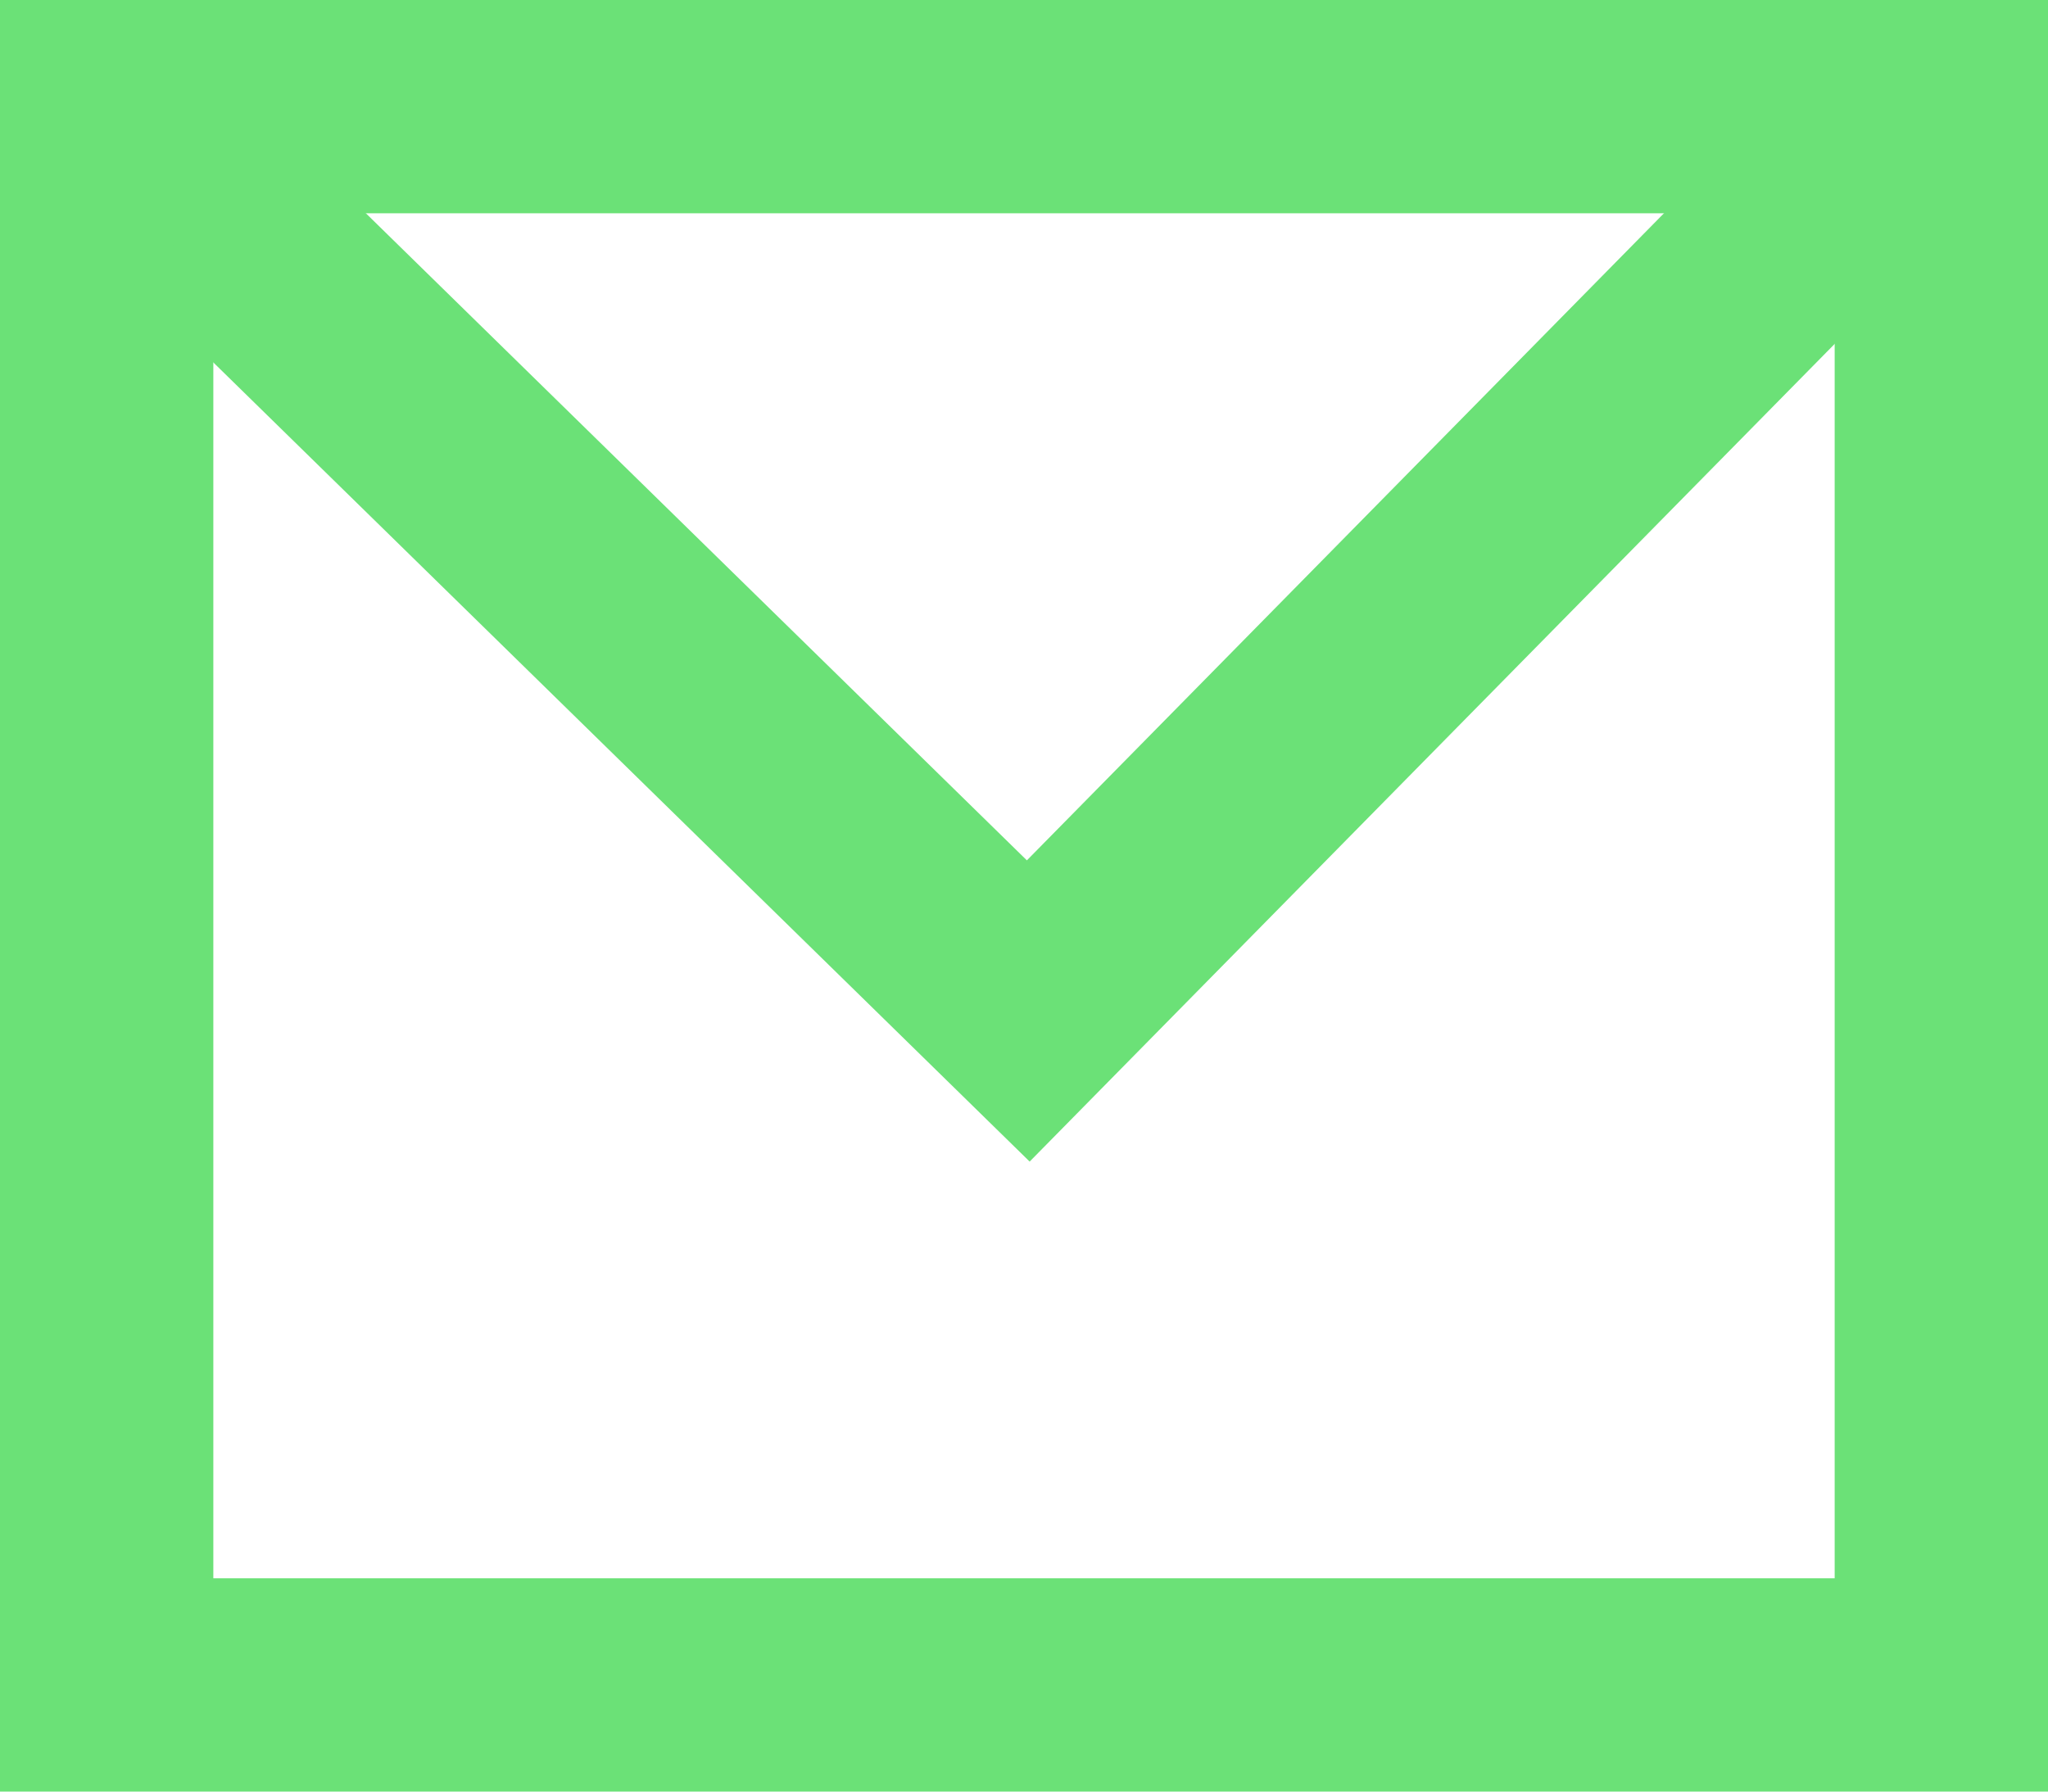
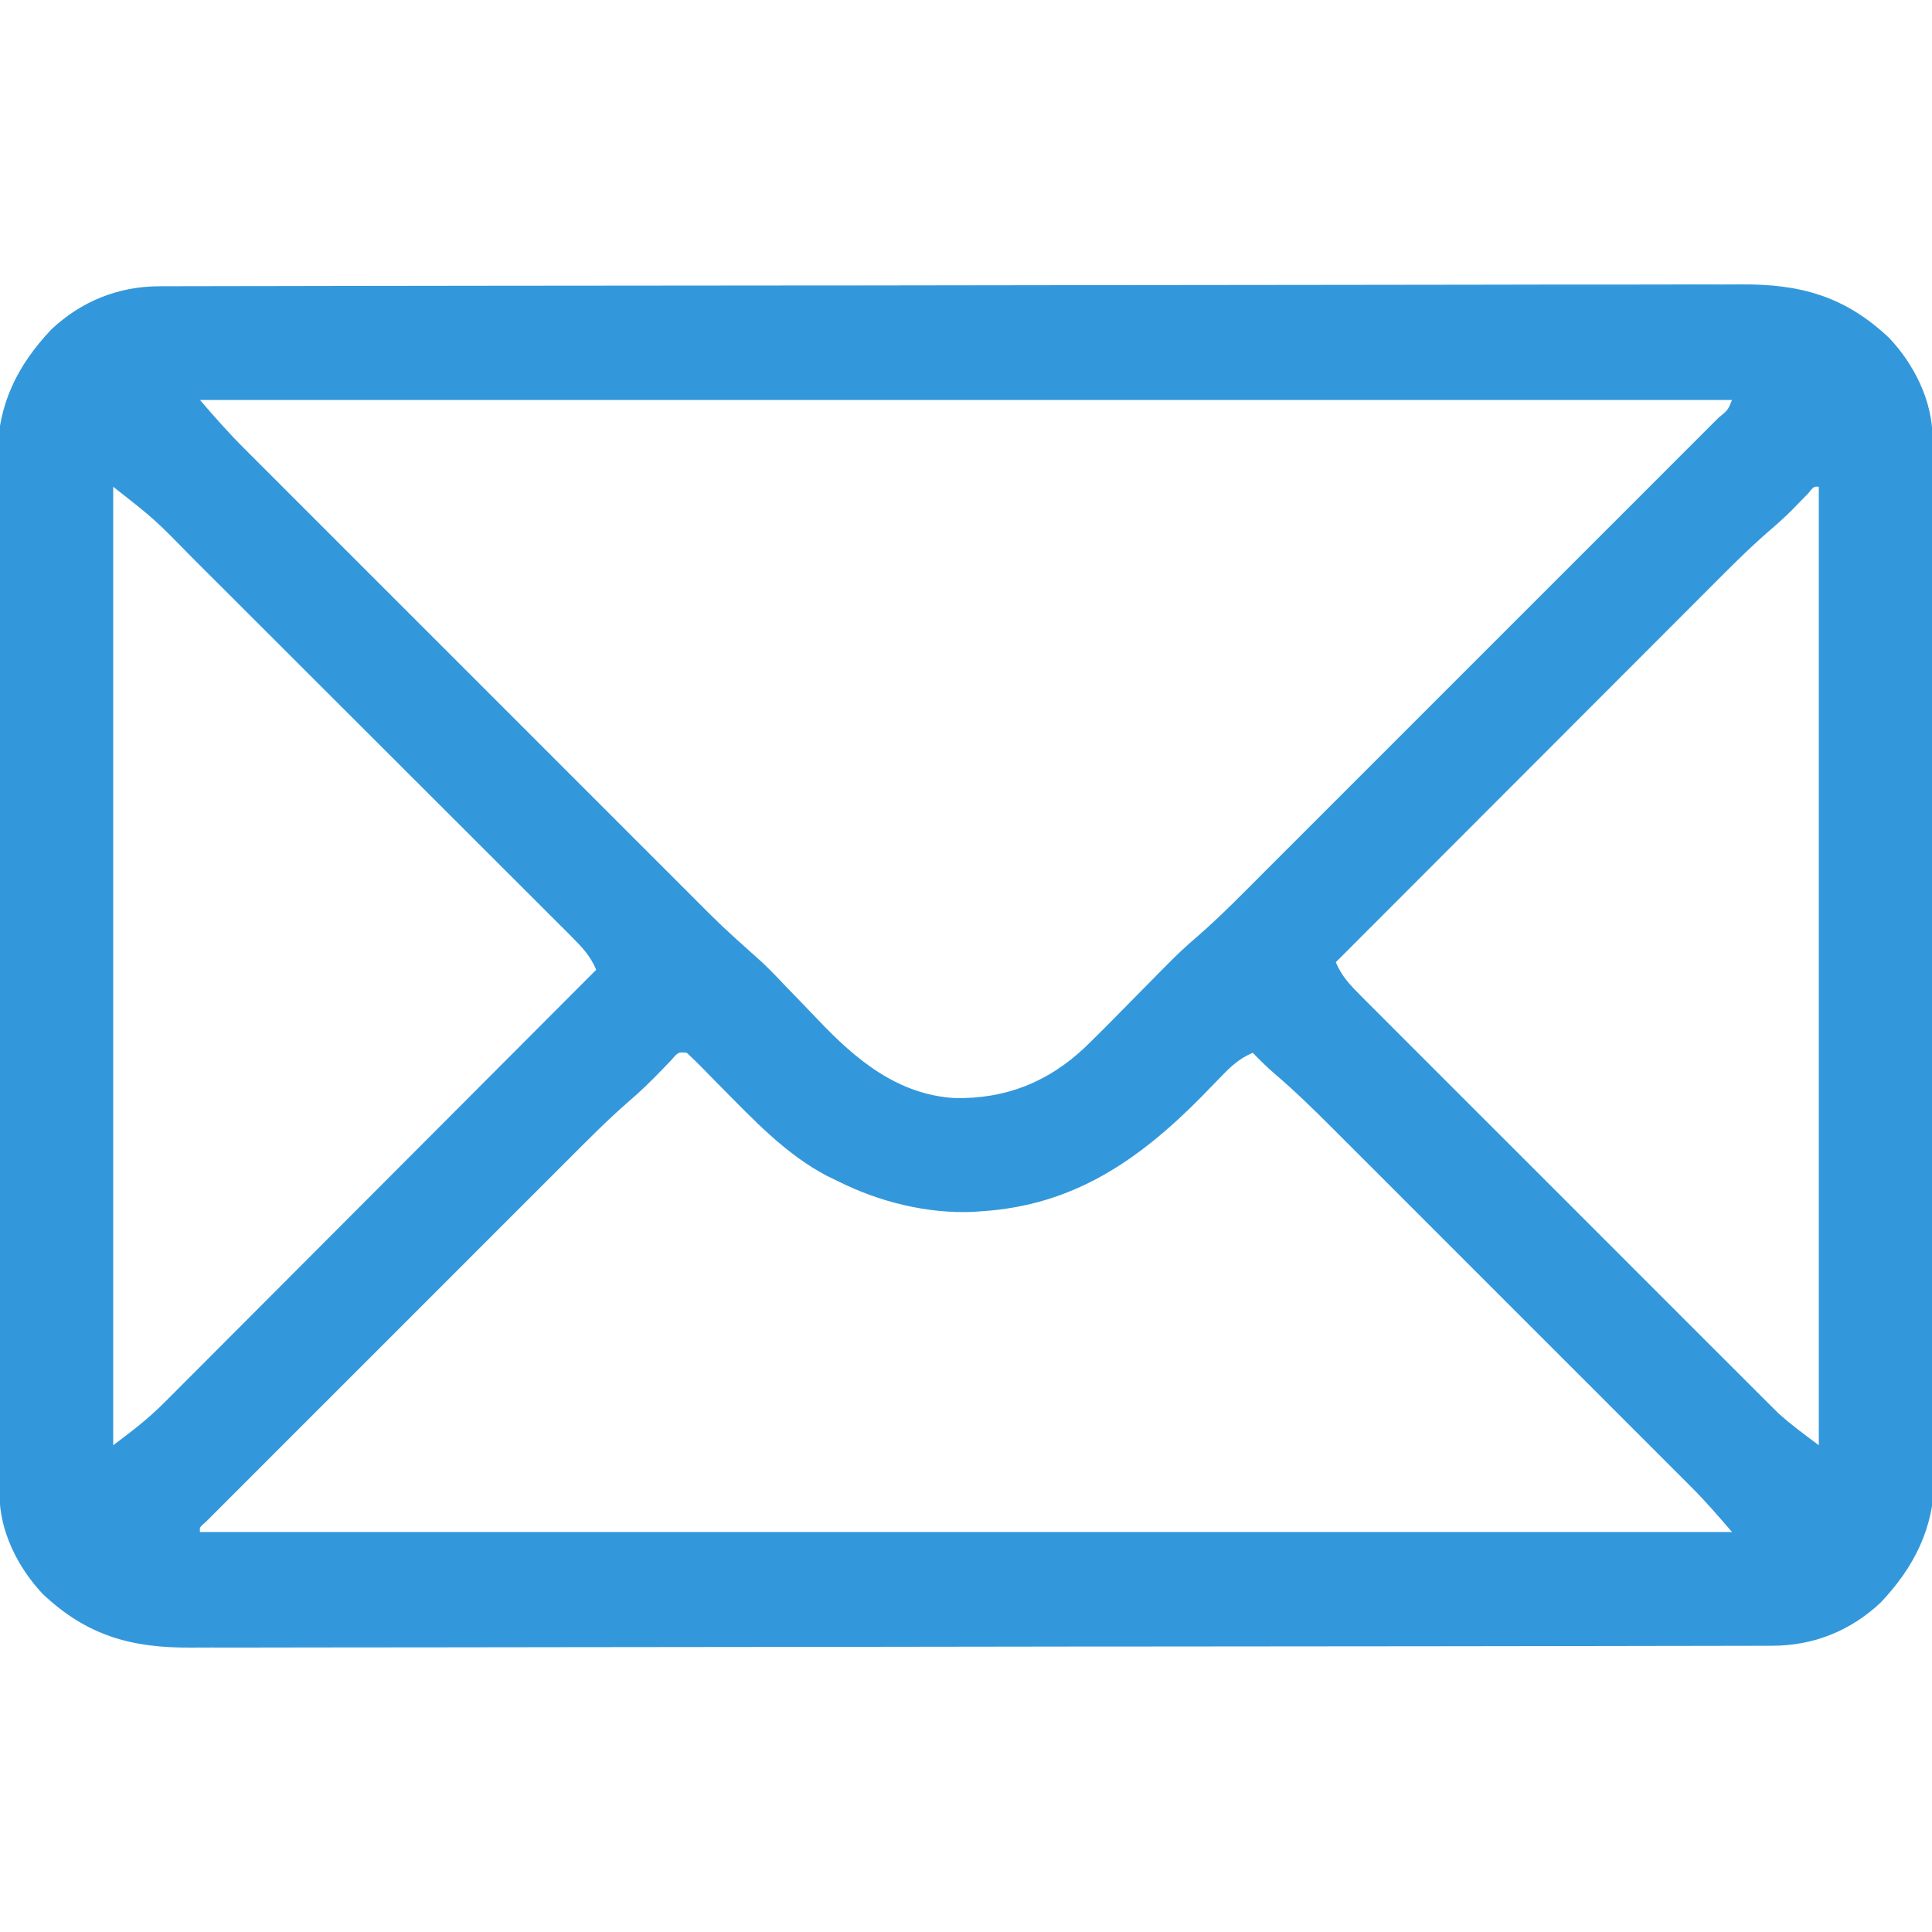
- <svg xmlns="http://www.w3.org/2000/svg" version="1.1" id="Warstwa_1" x="0px" y="0px" viewBox="0 0 48 42" style="enable-background:new 0 0 48 42;" xml:space="preserve">
-   <style type="text/css">
- 	.st0{fill:none;stroke:#6BE177;stroke-width:5;stroke-miterlimit:10;}
- </style>
-   <rect x="2.5" y="2.5" class="st0" width="43" height="37" />
-   <polyline class="st0" points="4.9,4.9 24.1,23.7 42.9,4.6 " />
+ <svg xmlns="http://www.w3.org/2000/svg" version="1.1" width="512" height="512">
+   <path d="M0 0 C0.747 -0.003 1.494 -0.005 2.264 -0.008 C4.781 -0.016 7.298 -0.016 9.815 -0.017 C11.632 -0.021 13.45 -0.025 15.267 -0.03 C20.272 -0.042 25.278 -0.048 30.283 -0.052 C35.677 -0.058 41.071 -0.07 46.466 -0.081 C59.499 -0.105 72.533 -0.12 85.567 -0.133 C89.248 -0.136 92.929 -0.14 96.61 -0.144 C119.469 -0.17 142.327 -0.192 165.185 -0.204 C170.481 -0.207 175.776 -0.21 181.072 -0.213 C182.388 -0.214 183.704 -0.215 185.06 -0.215 C206.378 -0.228 227.695 -0.261 249.013 -0.303 C270.898 -0.345 292.783 -0.369 314.668 -0.374 C326.956 -0.378 339.244 -0.389 351.532 -0.422 C361.999 -0.45 372.465 -0.461 382.931 -0.45 C388.269 -0.445 393.607 -0.448 398.945 -0.472 C403.838 -0.495 408.73 -0.494 413.623 -0.475 C415.387 -0.472 417.152 -0.478 418.916 -0.493 C434.695 -0.619 446.571 2.607 458.313 13.719 C464.957 20.757 469.752 30.392 469.778 40.122 C469.783 41.132 469.788 42.142 469.794 43.183 C469.794 44.845 469.794 44.845 469.795 46.54 C469.8 47.719 469.804 48.897 469.808 50.111 C469.819 53.384 469.826 56.656 469.831 59.928 C469.837 63.457 469.848 66.987 469.859 70.516 C469.883 79.041 469.898 87.566 469.911 96.091 C469.915 98.5 469.919 100.909 469.923 103.318 C469.948 118.287 469.97 133.257 469.982 148.226 C469.985 151.693 469.988 155.159 469.991 158.626 C469.992 159.488 469.993 160.349 469.994 161.237 C470.006 175.183 470.039 189.128 470.081 203.074 C470.124 217.402 470.147 231.729 470.152 246.057 C470.156 254.097 470.167 262.138 470.2 270.178 C470.229 277.028 470.239 283.878 470.228 290.729 C470.223 294.22 470.226 297.711 470.251 301.202 C470.273 304.999 470.265 308.794 470.249 312.591 C470.263 313.679 470.277 314.767 470.291 315.887 C470.157 329.05 464.968 339.394 456.059 348.809 C448.057 356.364 438.129 360.293 427.282 360.274 C426.536 360.277 425.789 360.279 425.019 360.282 C422.502 360.29 419.985 360.29 417.468 360.291 C415.65 360.295 413.833 360.299 412.016 360.304 C407.01 360.316 402.005 360.322 397 360.326 C391.605 360.332 386.211 360.344 380.817 360.355 C367.783 360.379 354.749 360.394 341.716 360.407 C338.034 360.41 334.353 360.414 330.672 360.418 C307.814 360.444 284.956 360.466 262.097 360.478 C256.802 360.481 251.506 360.484 246.211 360.487 C244.237 360.488 244.237 360.488 242.222 360.489 C220.905 360.502 199.587 360.535 178.27 360.577 C156.385 360.619 134.499 360.643 112.614 360.648 C100.326 360.652 88.038 360.663 75.75 360.696 C65.284 360.724 54.818 360.735 44.352 360.724 C39.013 360.719 33.675 360.722 28.337 360.747 C23.444 360.769 18.552 360.768 13.66 360.749 C11.895 360.747 10.131 360.752 8.366 360.767 C-7.412 360.893 -19.288 357.667 -31.031 346.555 C-37.675 339.517 -42.47 329.882 -42.496 320.152 C-42.501 319.142 -42.506 318.132 -42.511 317.091 C-42.512 315.983 -42.512 314.875 -42.513 313.734 C-42.517 312.555 -42.521 311.377 -42.526 310.163 C-42.537 306.89 -42.544 303.618 -42.548 300.346 C-42.554 296.817 -42.566 293.287 -42.576 289.758 C-42.601 281.233 -42.616 272.708 -42.628 264.183 C-42.632 261.774 -42.636 259.365 -42.64 256.956 C-42.665 241.987 -42.688 227.017 -42.7 212.048 C-42.703 208.581 -42.706 205.115 -42.709 201.648 C-42.71 200.786 -42.71 199.925 -42.711 199.037 C-42.724 185.091 -42.757 171.146 -42.799 157.2 C-42.841 142.872 -42.865 128.545 -42.87 114.217 C-42.873 106.177 -42.885 98.136 -42.918 90.096 C-42.946 83.246 -42.957 76.396 -42.946 69.545 C-42.941 66.054 -42.943 62.563 -42.968 59.072 C-42.991 55.275 -42.983 51.48 -42.967 47.683 C-42.981 46.595 -42.995 45.507 -43.009 44.387 C-42.874 31.224 -37.685 20.88 -28.777 11.465 C-20.774 3.91 -10.847 -0.019 0 0 Z M10.641 30.137 C14.485 34.621 18.268 38.909 22.434 43.057 C22.985 43.609 23.536 44.161 24.103 44.731 C25.929 46.56 27.758 48.387 29.588 50.213 C30.906 51.533 32.224 52.852 33.542 54.172 C37.108 57.743 40.677 61.31 44.247 64.877 C47.991 68.618 51.732 72.362 55.474 76.106 C61.759 82.392 68.045 88.676 74.333 94.959 C81.589 102.21 88.843 109.465 96.094 116.722 C102.332 122.964 108.572 129.205 114.813 135.444 C118.536 139.165 122.257 142.886 125.977 146.609 C129.477 150.112 132.978 153.611 136.482 157.109 C137.763 158.389 139.043 159.67 140.323 160.951 C148.946 169.607 148.946 169.607 158.046 177.757 C160.82 180.157 163.314 182.822 165.837 185.481 C166.976 186.657 168.117 187.833 169.258 189.008 C171.011 190.816 172.758 192.628 174.489 194.458 C184.405 204.913 195.52 214.234 210.641 215.137 C224.149 215.394 235.344 210.942 245.144 201.724 C249.377 197.616 253.508 193.407 257.641 189.2 C259.5 187.313 261.361 185.427 263.225 183.545 C264.376 182.381 265.525 181.215 266.671 180.045 C269.358 177.326 272.086 174.734 275.008 172.267 C281.341 166.747 287.193 160.725 293.126 154.782 C294.476 153.433 295.827 152.084 297.178 150.735 C300.827 147.091 304.472 143.444 308.117 139.796 C311.934 135.977 315.753 132.16 319.572 128.342 C325.975 121.94 332.377 115.536 338.777 109.131 C346.186 101.717 353.599 94.306 361.013 86.897 C367.38 80.535 373.746 74.17 380.109 67.804 C383.91 64.002 387.711 60.2 391.514 56.401 C395.082 52.836 398.647 49.268 402.211 45.699 C403.522 44.386 404.835 43.074 406.148 41.762 C407.933 39.981 409.714 38.197 411.494 36.411 C412.285 35.623 412.285 35.623 413.093 34.819 C415.554 32.82 415.554 32.82 416.641 30.137 C282.661 30.137 148.681 30.137 10.641 30.137 Z M-12.359 53.137 C-12.359 136.957 -12.359 220.777 -12.359 307.137 C-7.321 303.359 -3.171 300.199 1.159 295.86 C1.904 295.117 1.904 295.117 2.665 294.359 C4.303 292.724 5.934 291.082 7.565 289.44 C8.748 288.257 9.932 287.074 11.115 285.891 C14.309 282.697 17.497 279.498 20.684 276.297 C24.022 272.946 27.366 269.601 30.709 266.256 C37.031 259.927 43.348 253.594 49.663 247.259 C56.856 240.043 64.055 232.834 71.255 225.624 C86.057 210.801 100.851 195.972 115.641 181.137 C114.098 177.471 111.888 175.135 109.089 172.337 C108.623 171.869 108.157 171.401 107.678 170.919 C106.118 169.354 104.551 167.796 102.985 166.237 C101.864 165.116 100.743 163.993 99.624 162.871 C96.58 159.823 93.531 156.781 90.48 153.74 C87.284 150.553 84.093 147.36 80.902 144.169 C75.537 138.805 70.168 133.444 64.797 128.086 C58.599 121.905 52.408 115.718 46.219 109.529 C39.619 102.928 33.015 96.332 26.41 89.736 C24.514 87.842 22.619 85.947 20.723 84.052 C17.733 81.063 14.74 78.077 11.746 75.092 C10.652 74.001 9.558 72.909 8.466 71.816 C-1.349 61.776 -1.349 61.776 -12.359 53.137 Z M436.856 54.86 C435.356 56.401 433.856 57.943 432.356 59.485 C430.331 61.463 428.31 63.292 426.159 65.122 C420.744 69.846 415.704 74.942 410.635 80.029 C409.551 81.114 408.466 82.199 407.381 83.284 C404.457 86.207 401.537 89.132 398.618 92.059 C395.558 95.125 392.495 98.188 389.433 101.252 C383.644 107.044 377.858 112.838 372.073 118.633 C365.482 125.235 358.889 131.834 352.295 138.433 C338.741 151.998 325.19 165.566 311.641 179.137 C313.197 182.855 315.474 185.221 318.308 188.057 C319.025 188.779 319.025 188.779 319.756 189.515 C321.357 191.124 322.965 192.726 324.573 194.328 C325.724 195.481 326.874 196.634 328.023 197.788 C331.147 200.921 334.277 204.047 337.408 207.173 C340.688 210.447 343.963 213.727 347.239 217.006 C352.745 222.515 358.255 228.021 363.768 233.524 C370.13 239.876 376.485 246.234 382.836 252.597 C388.295 258.064 393.758 263.528 399.224 268.989 C402.486 272.248 405.746 275.508 409.003 278.772 C412.07 281.844 415.142 284.912 418.218 287.976 C419.342 289.097 420.464 290.22 421.584 291.345 C423.123 292.889 424.667 294.427 426.213 295.963 C427.073 296.822 427.933 297.682 428.82 298.567 C432.221 301.665 435.96 304.376 439.641 307.137 C439.641 223.317 439.641 139.497 439.641 53.137 C438.348 53.021 438.348 53.021 436.856 54.86 Z M135.54 205.078 C134.291 206.376 134.291 206.376 133.016 207.7 C130.153 210.667 127.283 213.471 124.142 216.142 C118.767 220.828 113.762 225.876 108.727 230.922 C107.652 231.995 106.577 233.068 105.502 234.142 C102.606 237.033 99.712 239.928 96.82 242.824 C93.788 245.859 90.753 248.891 87.719 251.923 C82.634 257.007 77.55 262.093 72.468 267.18 C66.586 273.067 60.7 278.951 54.813 284.833 C49.754 289.888 44.696 294.945 39.64 300.003 C36.622 303.023 33.604 306.042 30.583 309.059 C27.751 311.888 24.921 314.72 22.093 317.554 C21.052 318.596 20.01 319.638 18.967 320.678 C17.551 322.092 16.138 323.509 14.725 324.926 C13.932 325.72 13.139 326.513 12.321 327.331 C10.528 328.848 10.528 328.848 10.641 330.137 C144.621 330.137 278.601 330.137 416.641 330.137 C413.07 325.971 409.68 322.051 405.835 318.204 C404.465 316.829 404.465 316.829 403.066 315.427 C402.071 314.434 401.076 313.441 400.081 312.448 C399.019 311.384 397.957 310.321 396.896 309.257 C394.028 306.385 391.158 303.516 388.286 300.648 C385.271 297.635 382.258 294.619 379.245 291.605 C374.184 286.543 369.122 281.482 364.058 276.424 C358.219 270.59 352.384 264.753 346.55 258.914 C341.527 253.886 336.502 248.86 331.475 243.836 C328.479 240.841 325.483 237.846 322.49 234.85 C319.674 232.03 316.855 229.213 314.034 226.398 C313.005 225.37 311.976 224.341 310.948 223.311 C305.857 218.21 300.742 213.207 295.255 208.531 C293.283 206.828 291.445 205.016 289.641 203.137 C286.121 204.632 283.937 206.646 281.297 209.391 C280.47 210.241 279.642 211.092 278.788 211.968 C277.915 212.87 277.041 213.771 276.141 214.7 C259.458 231.586 242.091 243.646 217.641 245.137 C216.995 245.19 216.35 245.243 215.684 245.297 C203.365 245.839 190.567 242.645 179.641 237.137 C178.692 236.679 177.744 236.222 176.766 235.75 C165.835 229.98 157.484 221.033 148.868 212.34 C148.272 211.739 147.675 211.138 147.061 210.518 C145.926 209.368 144.798 208.212 143.677 207.049 C142.368 205.708 141.009 204.417 139.641 203.137 C137.409 202.911 137.409 202.911 135.54 205.078 Z " fill="#3398DB" transform="translate(42.35876,75.86299)" />
</svg>
